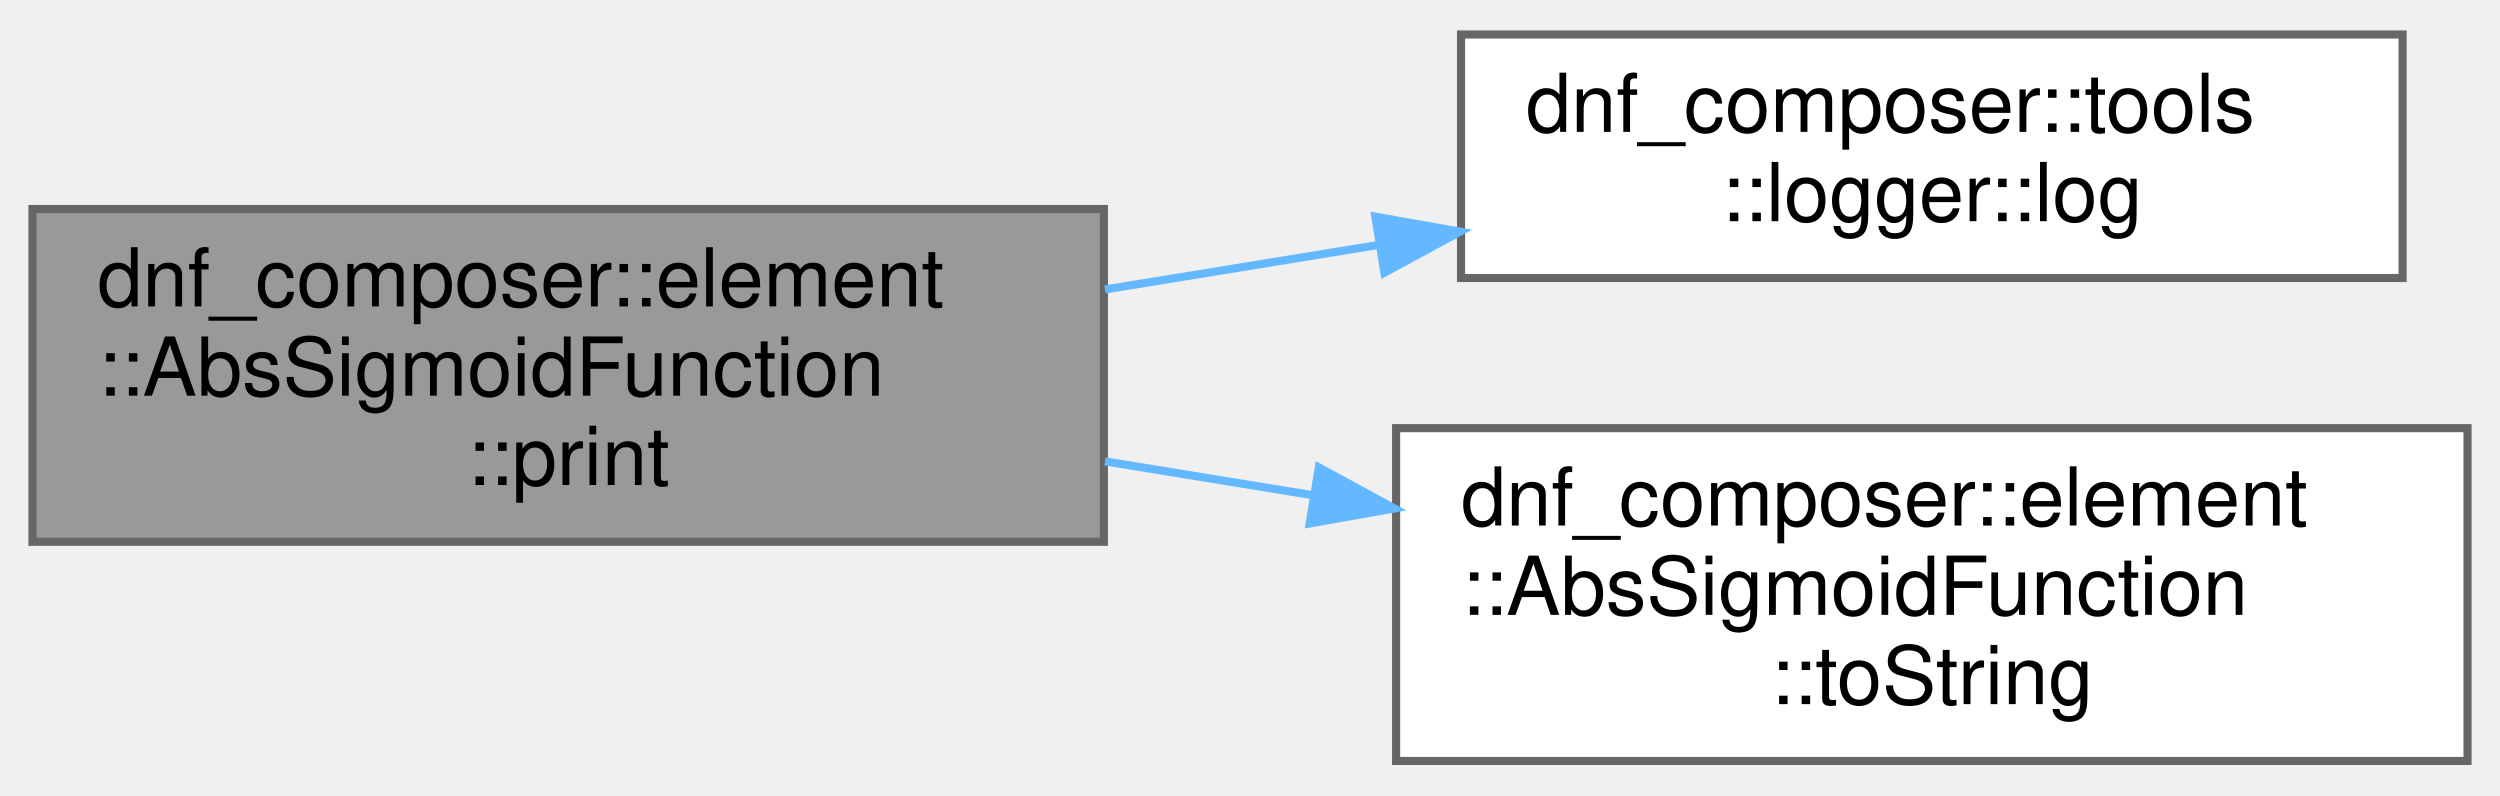
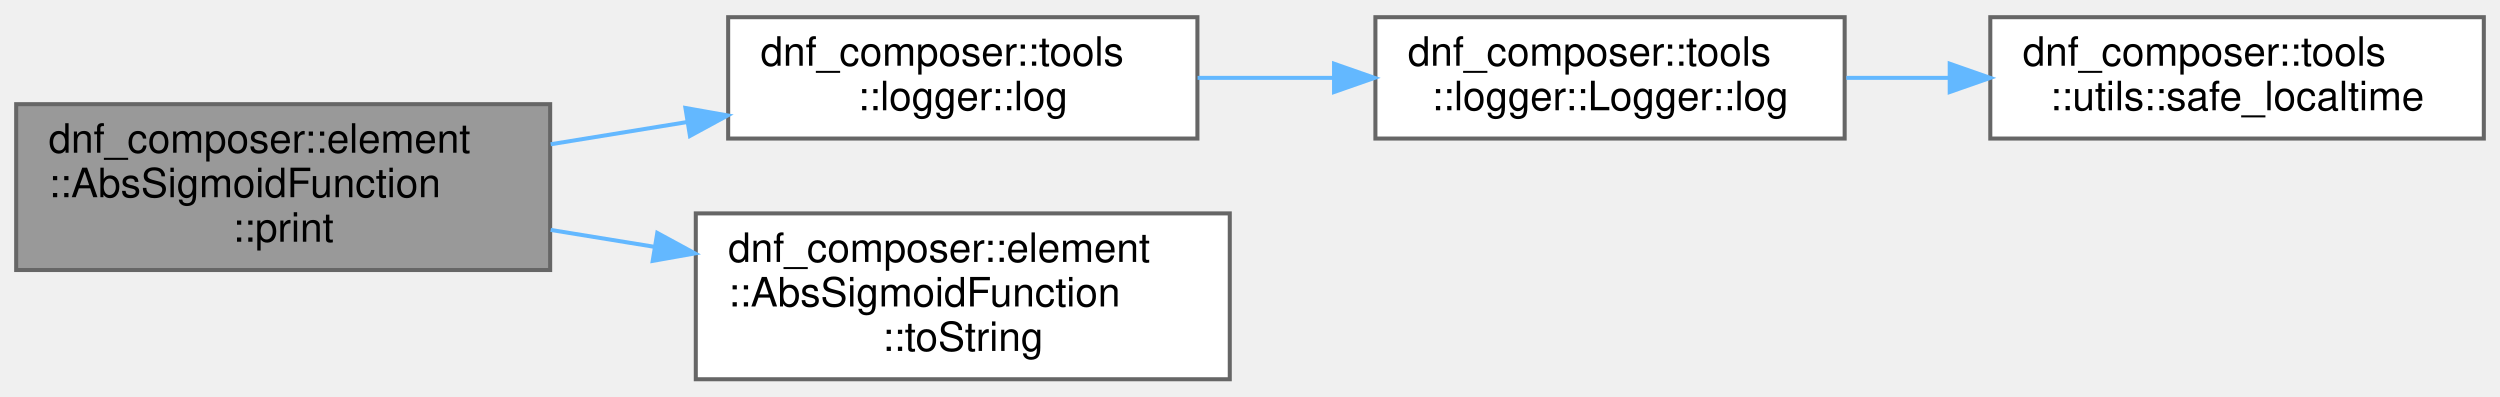
- <svg xmlns="http://www.w3.org/2000/svg" xmlns:xlink="http://www.w3.org/1999/xlink" width="308pt" height="98pt" viewBox="0.00 0.00 308.00 97.50">
+ <svg xmlns="http://www.w3.org/2000/svg" xmlns:xlink="http://www.w3.org/1999/xlink" width="618pt" height="98pt" viewBox="0.00 0.00 618.00 97.50">
  <g id="graph0" class="graph" transform="scale(1 1) rotate(0) translate(4 93.5)">
    <g id="Node000001" class="node">
      <g id="a_Node000001">
        <a xlink:title=" ">
          <polygon fill="#999999" stroke="#666666" points="132,-68 0,-68 0,-27 132,-27 132,-68" />
          <text text-anchor="start" x="8" y="-56" font-family="Helvetica,sans-Serif" font-size="10.00">dnf_composer::element</text>
          <text text-anchor="start" x="8" y="-45" font-family="Helvetica,sans-Serif" font-size="10.00">::AbsSigmoidFunction</text>
          <text text-anchor="middle" x="66" y="-34" font-family="Helvetica,sans-Serif" font-size="10.00">::print</text>
        </a>
      </g>
    </g>
    <g id="Node000002" class="node">
      <g id="a_Node000002">
        <a xlink:href="namespacednf__composer_1_1tools_1_1logger.html#af64ef64b3026606a73972fdcae2ca87a" target="_top" xlink:title=" ">
          <polygon fill="white" stroke="#666666" points="292,-89.5 176,-89.5 176,-59.5 292,-59.5 292,-89.5" />
          <text text-anchor="start" x="184" y="-77.5" font-family="Helvetica,sans-Serif" font-size="10.00">dnf_composer::tools</text>
          <text text-anchor="middle" x="234" y="-66.5" font-family="Helvetica,sans-Serif" font-size="10.00">::logger::log</text>
        </a>
      </g>
    </g>
    <g id="edge1_Node000001_Node000002" class="edge">
      <g id="a_edge1_Node000001_Node000002">
        <a xlink:title=" ">
          <path fill="none" stroke="#63b8ff" d="M132.13,-58.09C143.19,-59.89 154.69,-61.76 165.8,-63.57" />
          <polygon fill="#63b8ff" stroke="#63b8ff" points="165.44,-67.06 175.87,-65.21 166.56,-60.15 165.44,-67.06" />
        </a>
      </g>
    </g>
-     <g id="Node000003" class="node">
-       <g id="a_Node000003">
+     <g id="Node000005" class="node">
+       <g id="a_Node000005">
        <a xlink:href="structdnf__composer_1_1element_1_1AbsSigmoidFunction.html#a1e4aa81115310d3156d8aee89d397071" target="_top" xlink:title=" ">
          <polygon fill="white" stroke="#666666" points="300,-41 168,-41 168,0 300,0 300,-41" />
          <text text-anchor="start" x="176" y="-29" font-family="Helvetica,sans-Serif" font-size="10.00">dnf_composer::element</text>
          <text text-anchor="start" x="176" y="-18" font-family="Helvetica,sans-Serif" font-size="10.00">::AbsSigmoidFunction</text>
          <text text-anchor="middle" x="234" y="-7" font-family="Helvetica,sans-Serif" font-size="10.00">::toString</text>
        </a>
      </g>
    </g>
-     <g id="edge2_Node000001_Node000003" class="edge">
-       <g id="a_edge2_Node000001_Node000003">
+     <g id="edge4_Node000001_Node000005" class="edge">
+       <g id="a_edge4_Node000001_Node000005">
        <a xlink:title=" ">
          <path fill="none" stroke="#63b8ff" d="M132.13,-36.91C140.55,-35.54 149.23,-34.12 157.8,-32.73" />
          <polygon fill="#63b8ff" stroke="#63b8ff" points="158.48,-36.17 167.78,-31.11 157.35,-29.26 158.48,-36.17" />
        </a>
      </g>
    </g>
+     <g id="Node000003" class="node">
+       <g id="a_Node000003">
+         <a xlink:href="classdnf__composer_1_1tools_1_1logger_1_1Logger.html#afb1ee0f96356dacc5d6ff7bde232982b" target="_top" xlink:title=" ">
+           <polygon fill="white" stroke="#666666" points="452,-89.5 336,-89.5 336,-59.5 452,-59.5 452,-89.5" />
+           <text text-anchor="start" x="344" y="-77.5" font-family="Helvetica,sans-Serif" font-size="10.00">dnf_composer::tools</text>
+           <text text-anchor="middle" x="394" y="-66.5" font-family="Helvetica,sans-Serif" font-size="10.00">::logger::Logger::log</text>
+         </a>
+       </g>
+     </g>
+     <g id="edge2_Node000002_Node000003" class="edge">
+       <g id="a_edge2_Node000002_Node000003">
+         <a xlink:title=" ">
+           <path fill="none" stroke="#63b8ff" d="M292.04,-74.5C302.94,-74.5 314.44,-74.5 325.62,-74.5" />
+           <polygon fill="#63b8ff" stroke="#63b8ff" points="325.78,-78 335.78,-74.5 325.78,-71 325.78,-78" />
+         </a>
+       </g>
+     </g>
+     <g id="Node000004" class="node">
+       <g id="a_Node000004">
+         <a xlink:href="namespacednf__composer_1_1tools_1_1utils.html#a9b9ee760b745eb4a1dfabacac1c026d2" target="_top" xlink:title=" ">
+           <polygon fill="white" stroke="#666666" points="610,-89.5 488,-89.5 488,-59.5 610,-59.5 610,-89.5" />
+           <text text-anchor="start" x="496" y="-77.5" font-family="Helvetica,sans-Serif" font-size="10.00">dnf_composer::tools</text>
+           <text text-anchor="middle" x="549" y="-66.5" font-family="Helvetica,sans-Serif" font-size="10.00">::utils::safe_localtime</text>
+         </a>
+       </g>
+     </g>
+     <g id="edge3_Node000003_Node000004" class="edge">
+       <g id="a_edge3_Node000003_Node000004">
+         <a xlink:title=" ">
+           <path fill="none" stroke="#63b8ff" d="M452.41,-74.5C460.67,-74.5 469.24,-74.5 477.72,-74.5" />
+           <polygon fill="#63b8ff" stroke="#63b8ff" points="477.97,-78 487.97,-74.5 477.97,-71 477.97,-78" />
+         </a>
+       </g>
+     </g>
  </g>
</svg>
